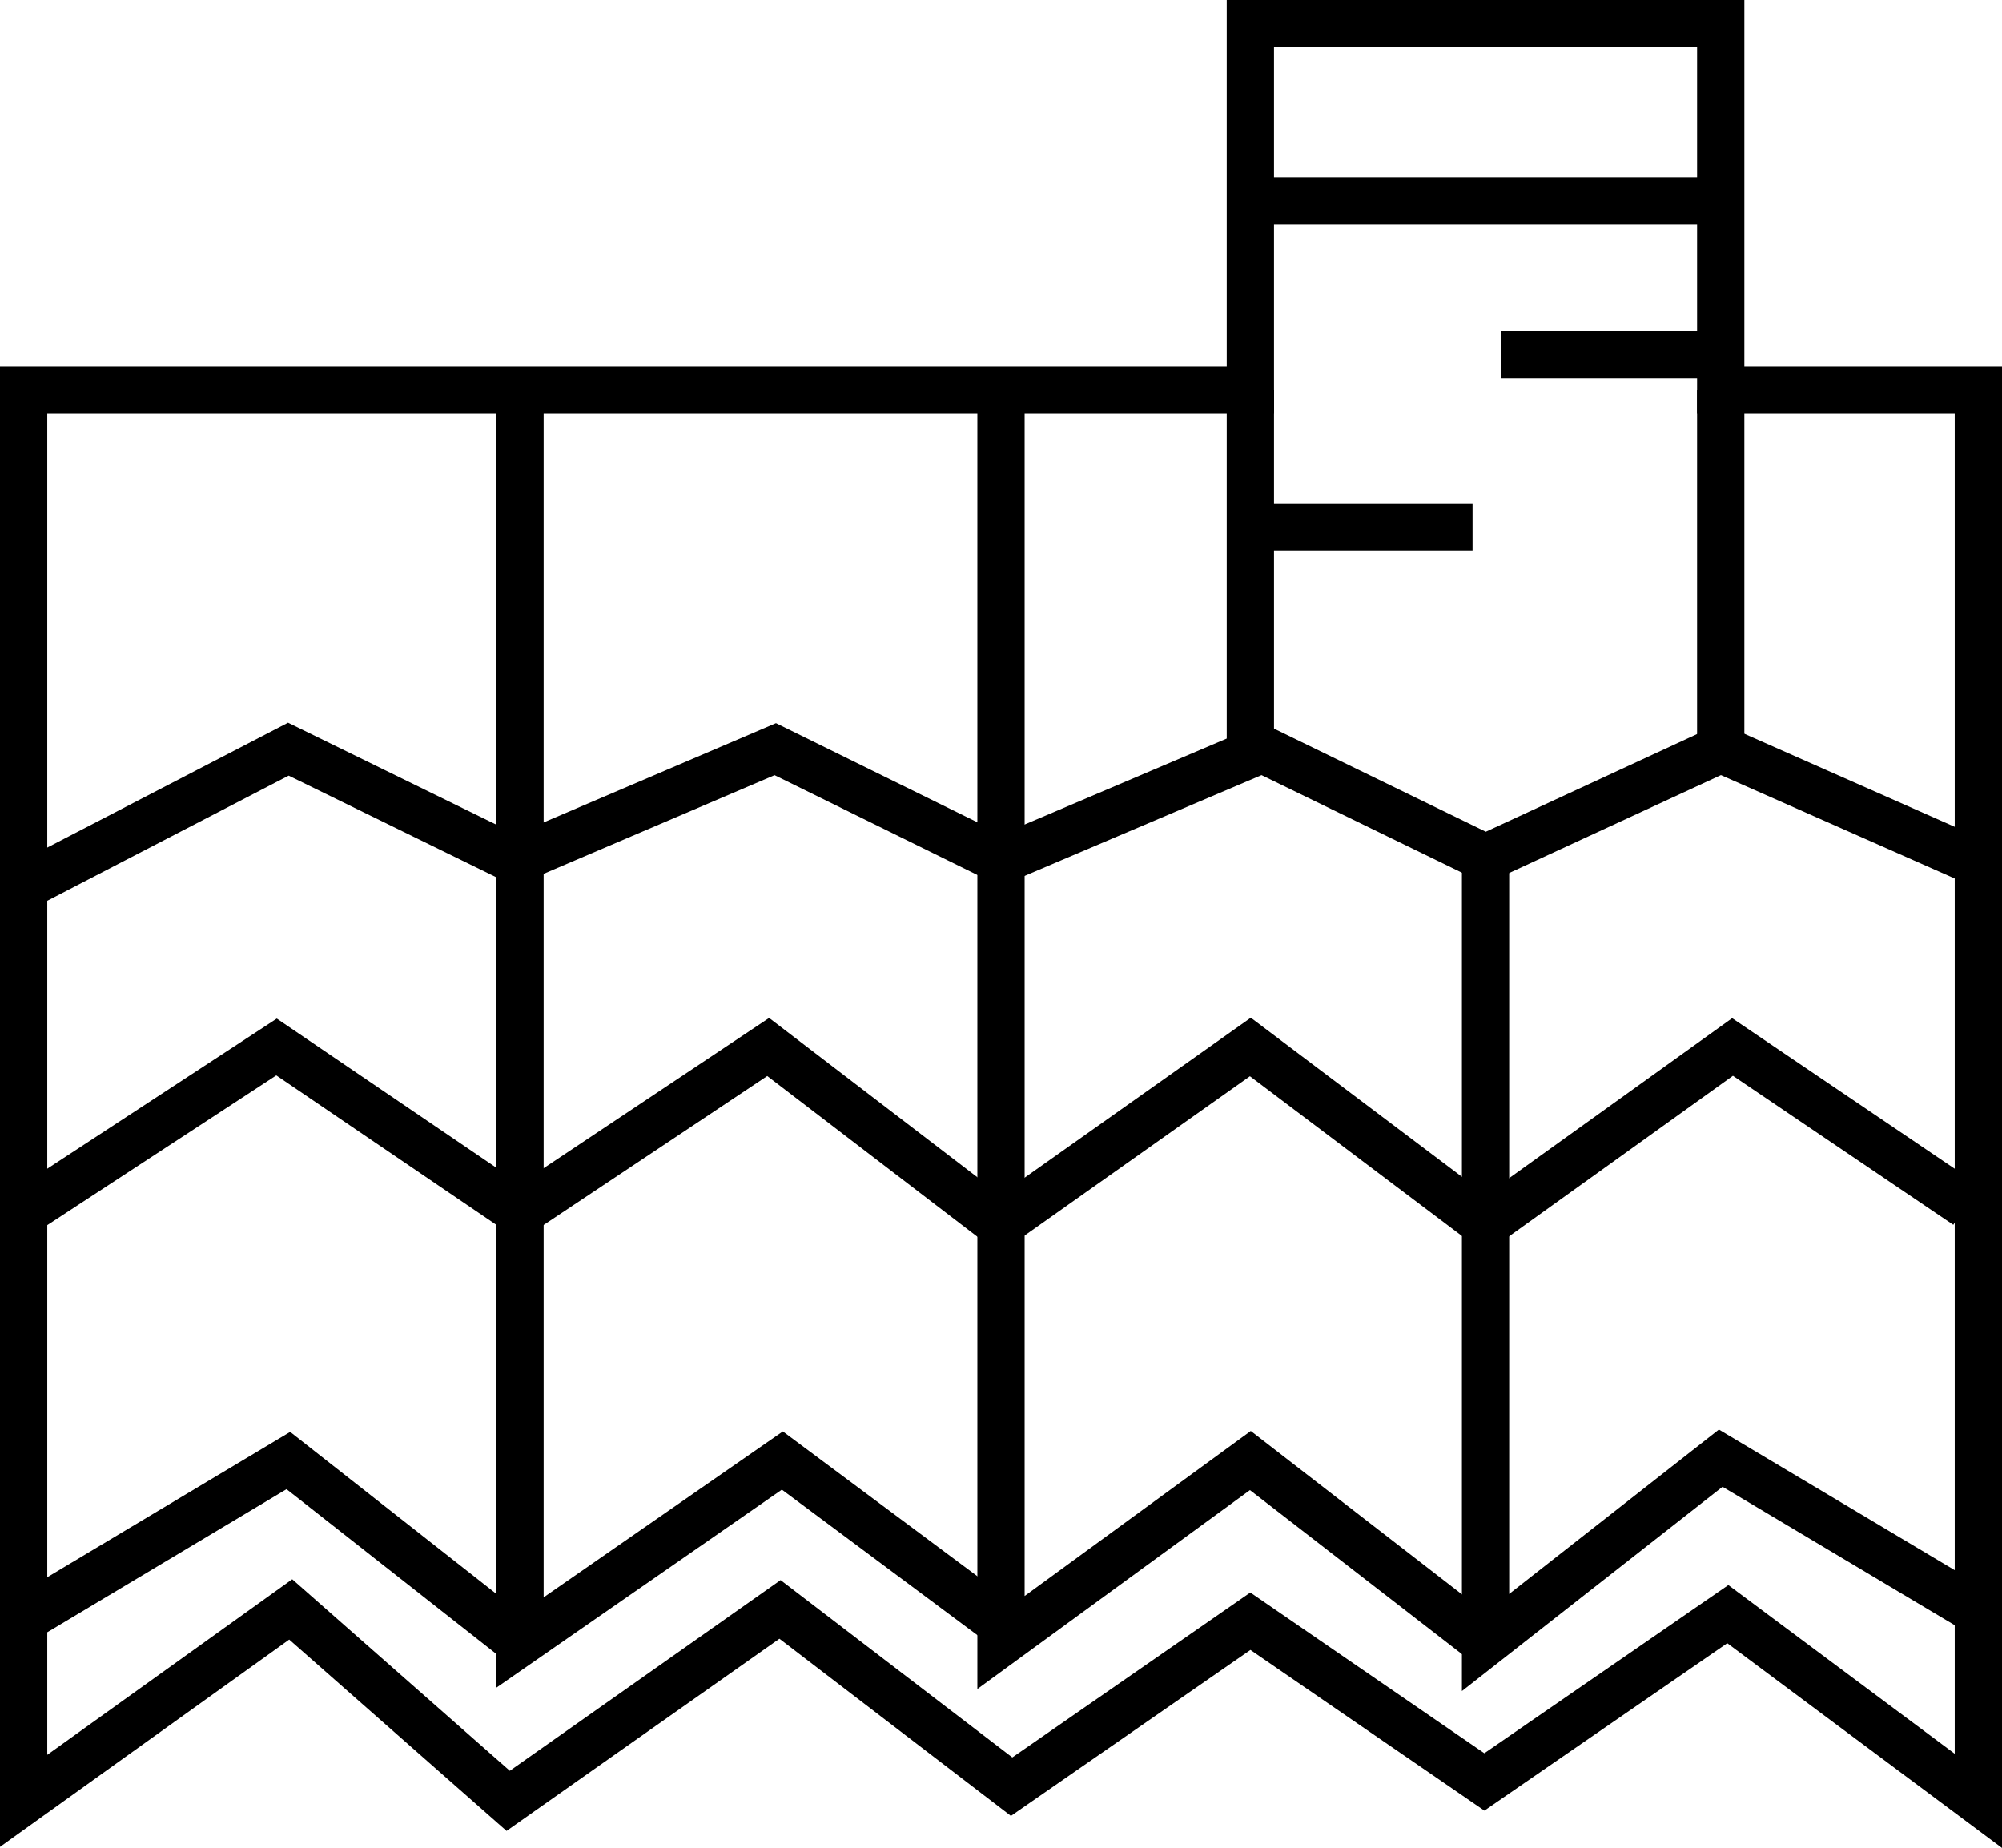
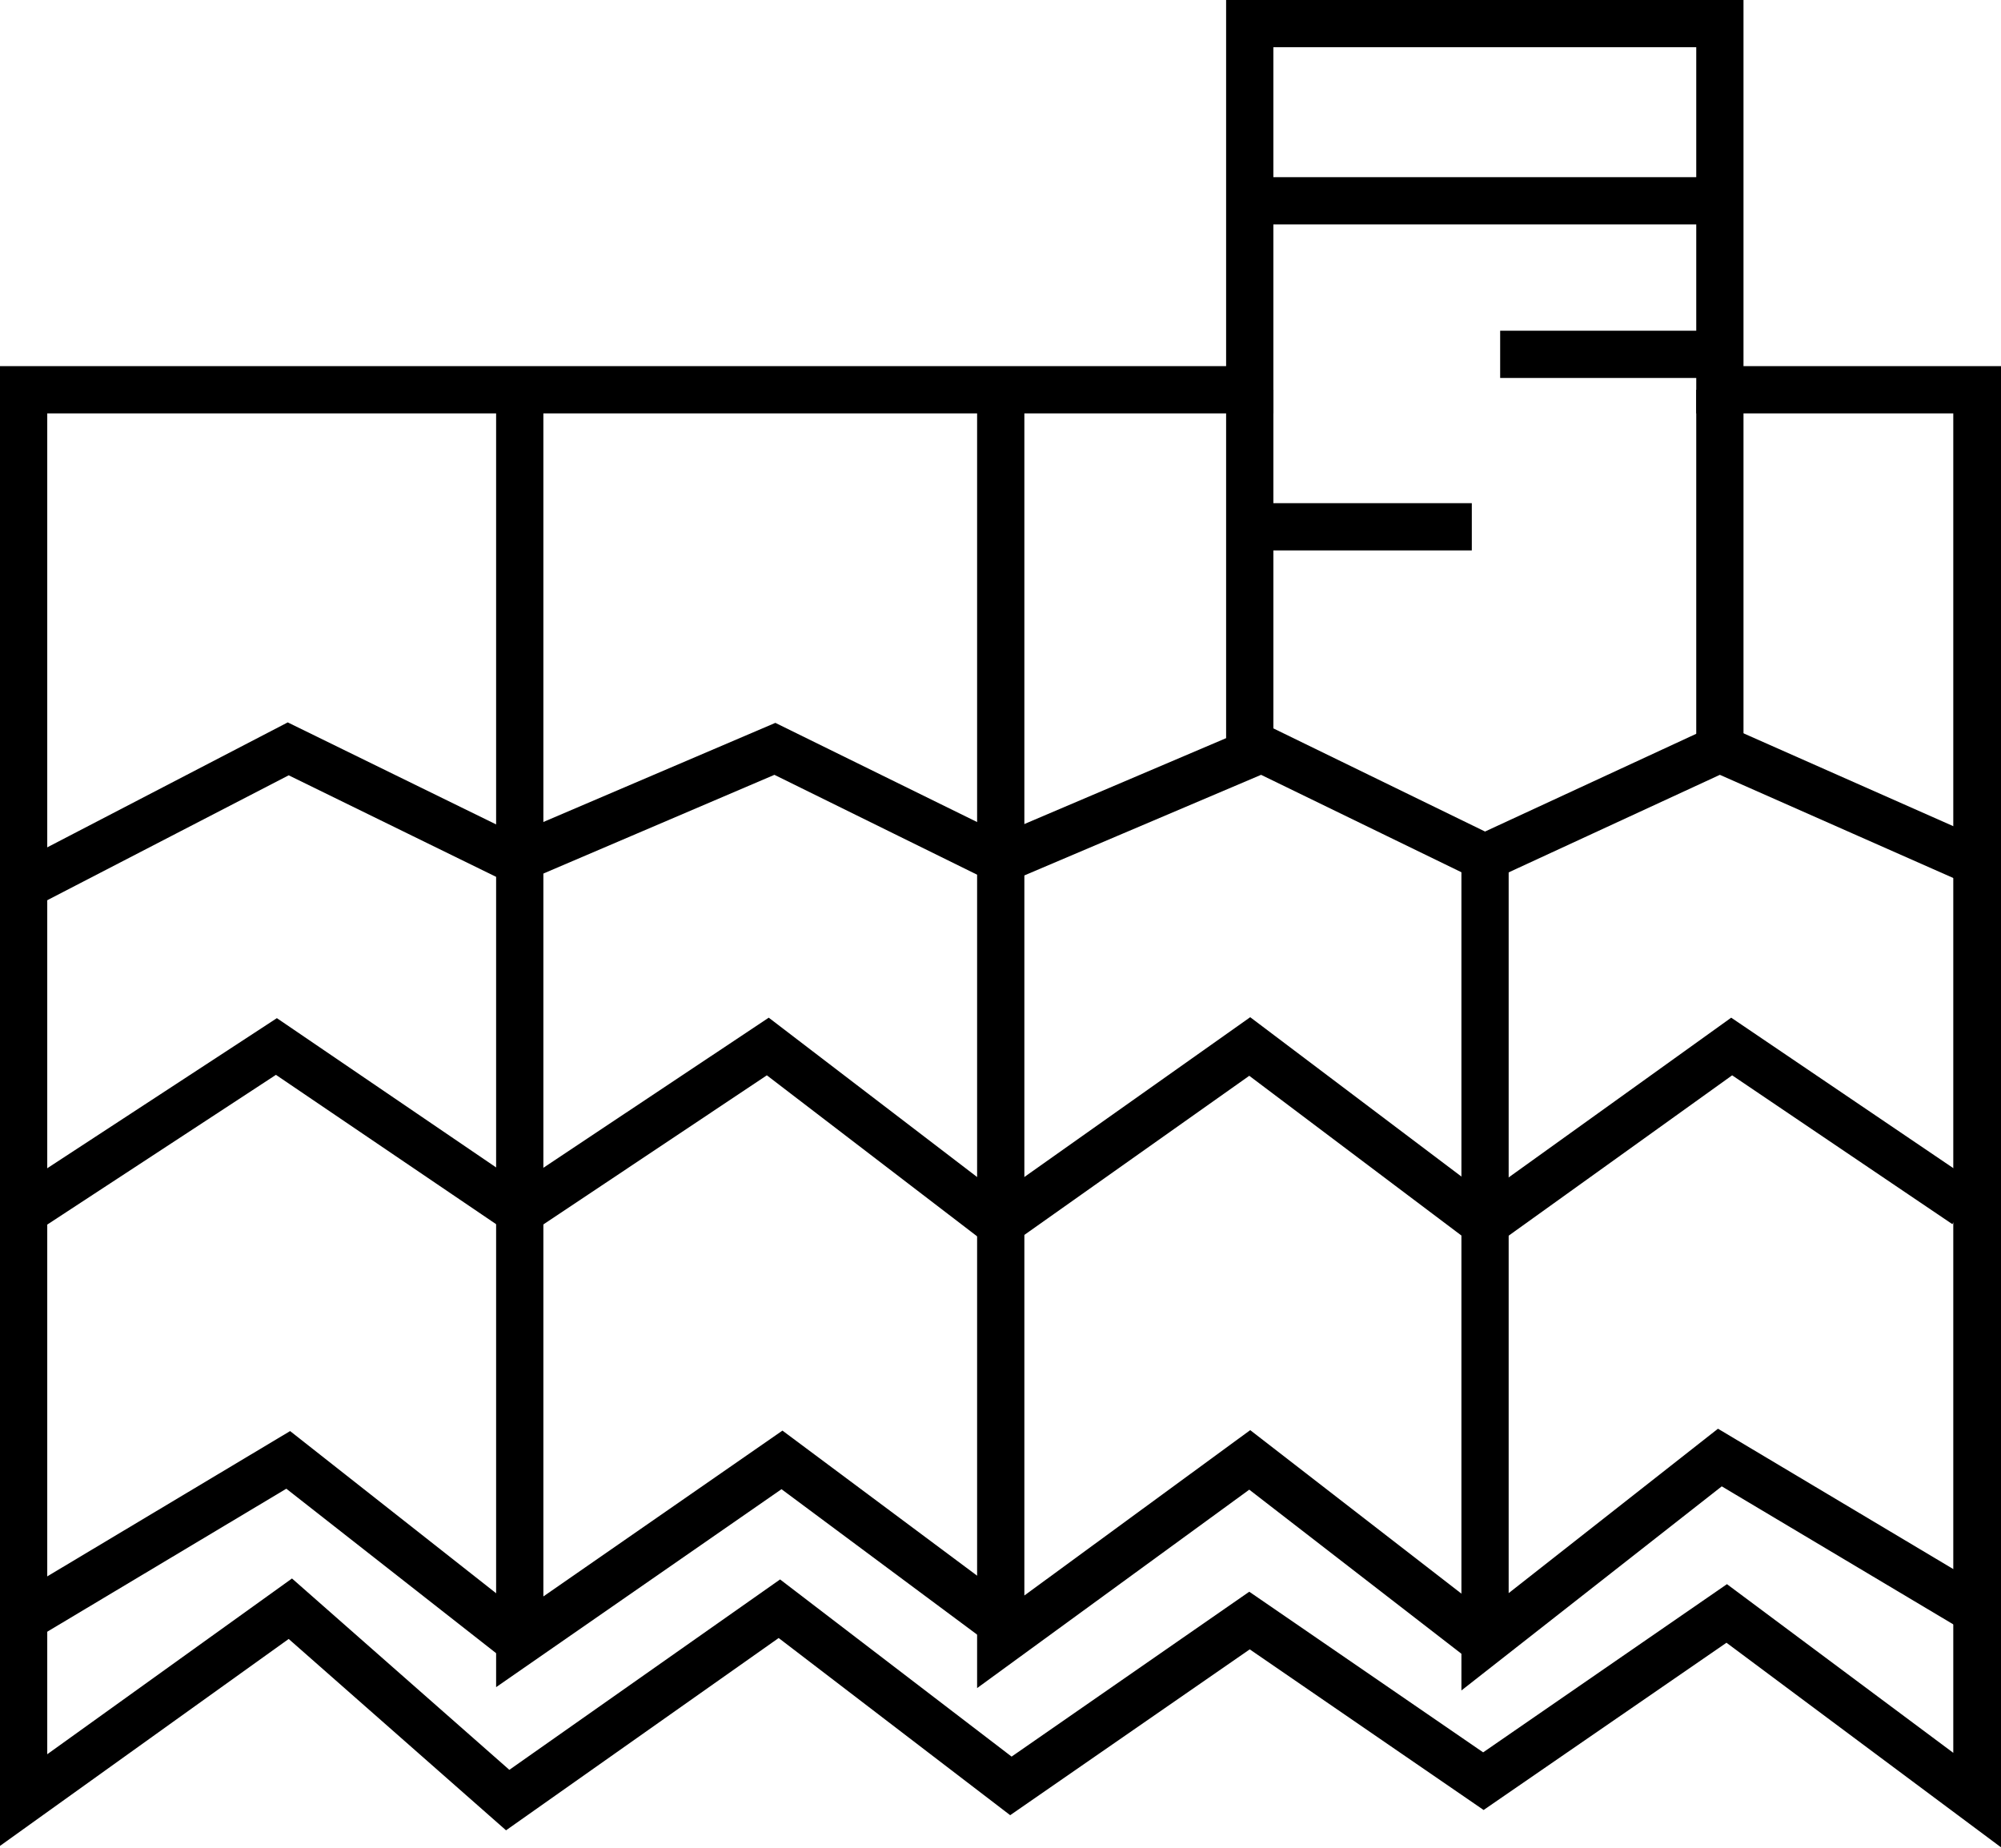
- <svg xmlns="http://www.w3.org/2000/svg" viewBox="0 0 423.5 390.96">
-   <defs>
-     <style>.cls-1{fill:none;stroke:#000;stroke-miterlimit:10;stroke-width:10px;}</style>
-   </defs>
-   <g id="Слой_2" data-name="Слой 2">
-     <g id="Слой_2-2" data-name="Слой 2">
-       <polygon class="cls-1" points="5 82.5 264.5 82.5 264.5 5 364 5 364 82.5 418.5 82.5 418.5 381 365.5 341.5 314 377 264.5 343 214 378 165 340.5 107.5 381 61.5 340.5 5 381 5 82.5" />
-       <line class="cls-1" x1="264.5" y1="42.5" x2="364" y2="42.5" />
-       <line class="cls-1" x1="364" y1="75" x2="317.5" y2="75" />
-       <polyline class="cls-1" points="7 186.5 61 158.5 109 182 164 158.5 211.75 182 267 158.5 314.25 181.5 364 158.5 416 181.5" />
-       <line class="cls-1" x1="264.5" y1="82.5" x2="264.5" y2="158.5" />
-       <line class="cls-1" x1="364" y1="82.5" x2="364" y2="158.5" />
-       <polyline class="cls-1" points="5 256.5 58.5 221.5 110 256.5 162.5 221.5 211.5 259 264.5 221.5 314.25 259 366.5 221.5 416 255" />
-       <polyline class="cls-1" points="418.5 341 364 308.5 314.25 347.5 314.25 181.5" />
-       <path class="cls-1" d="M264.5,309" />
-       <polyline class="cls-1" points="314.25 347.5 264.5 309 211.75 347.5 211.75 85" />
-       <polyline class="cls-1" points="210.5 342.5 165.5 309 110 347.5 110 82.5" />
-       <polyline class="cls-1" points="5 342.5 61 309 110 347.5" />
-       <line class="cls-1" x1="264.5" y1="111.5" x2="311.5" y2="111.5" />
-     </g>
-   </g>
+ <svg xmlns="http://www.w3.org/2000/svg" version="1.1" id="Слой_1" x="0px" y="0px" viewBox="0 0 423.5 391" enable-background="new 0 0 423.5 391" xml:space="preserve">
+   <path d="M423.5,391l-58.1-43.3L314,383.1l-49.5-34l-50.7,35.1l-49-37.5l-57.7,40.7l-46-40.5L0,390.7V77.5h259.5V0H369v77.5h54.5V391  z M61.8,334.1l46,40.5l57.3-40.3l49,37.5l50.3-34.9l49.5,34l51.6-35.6l47.9,35.7V87.5H359V10h-89.5v77.5H10v283.8L61.8,334.1z" />
+   <rect x="264.5" y="37.5" width="99.5" height="10" />
+   <rect x="317.5" y="70" width="46.5" height="10" />
+   <polygon points="9.3,190.9 4.7,182.1 60.9,152.9 109.1,176.5 164.1,153 211.9,176.5 267.1,153 314.3,176 364,153 418,176.9   414,186.1 364,164 314.2,187 266.9,164 211.6,187.5 163.9,164 108.9,187.5 61.1,164.1 " />
+   <rect x="259.5" y="82.5" width="10" height="76" />
+   <rect x="359" y="82.5" width="10" height="76" />
+   <polygon points="211.4,265.2 162.3,227.6 110,262.5 58.4,227.5 7.7,260.7 2.3,252.3 58.6,215.5 110,250.5 162.7,215.4 211.6,252.8   264.6,215.3 314.3,252.8 366.4,215.4 418.8,250.9 413.2,259.1 366.6,227.6 314.2,265.2 264.4,227.7 " />
+   <polygon points="309.3,357.8 309.3,181.5 319.3,181.5 319.3,337.2 363.6,302.4 421.1,336.7 415.9,345.3 364.4,314.6 " />
+   <path fill="none" stroke="#000000" stroke-width="10" stroke-miterlimit="10" d="M264.5,309" />
+   <polygon points="206.8,357.3 206.8,85 216.8,85 216.8,337.7 264.6,302.7 317.3,343.5 311.2,351.5 264.4,315.3 " />
+   <polygon points="105,357.1 105,82.5 115,82.5 115,337.9 165.6,302.8 213.5,338.5 207.5,346.5 165.4,315.2 " />
+   <polygon points="106.9,351.4 60.6,315.1 7.6,346.8 2.4,338.2 61.4,302.9 113.1,343.6 " />
+   <rect x="264.5" y="106.5" width="47" height="10" />
</svg>
